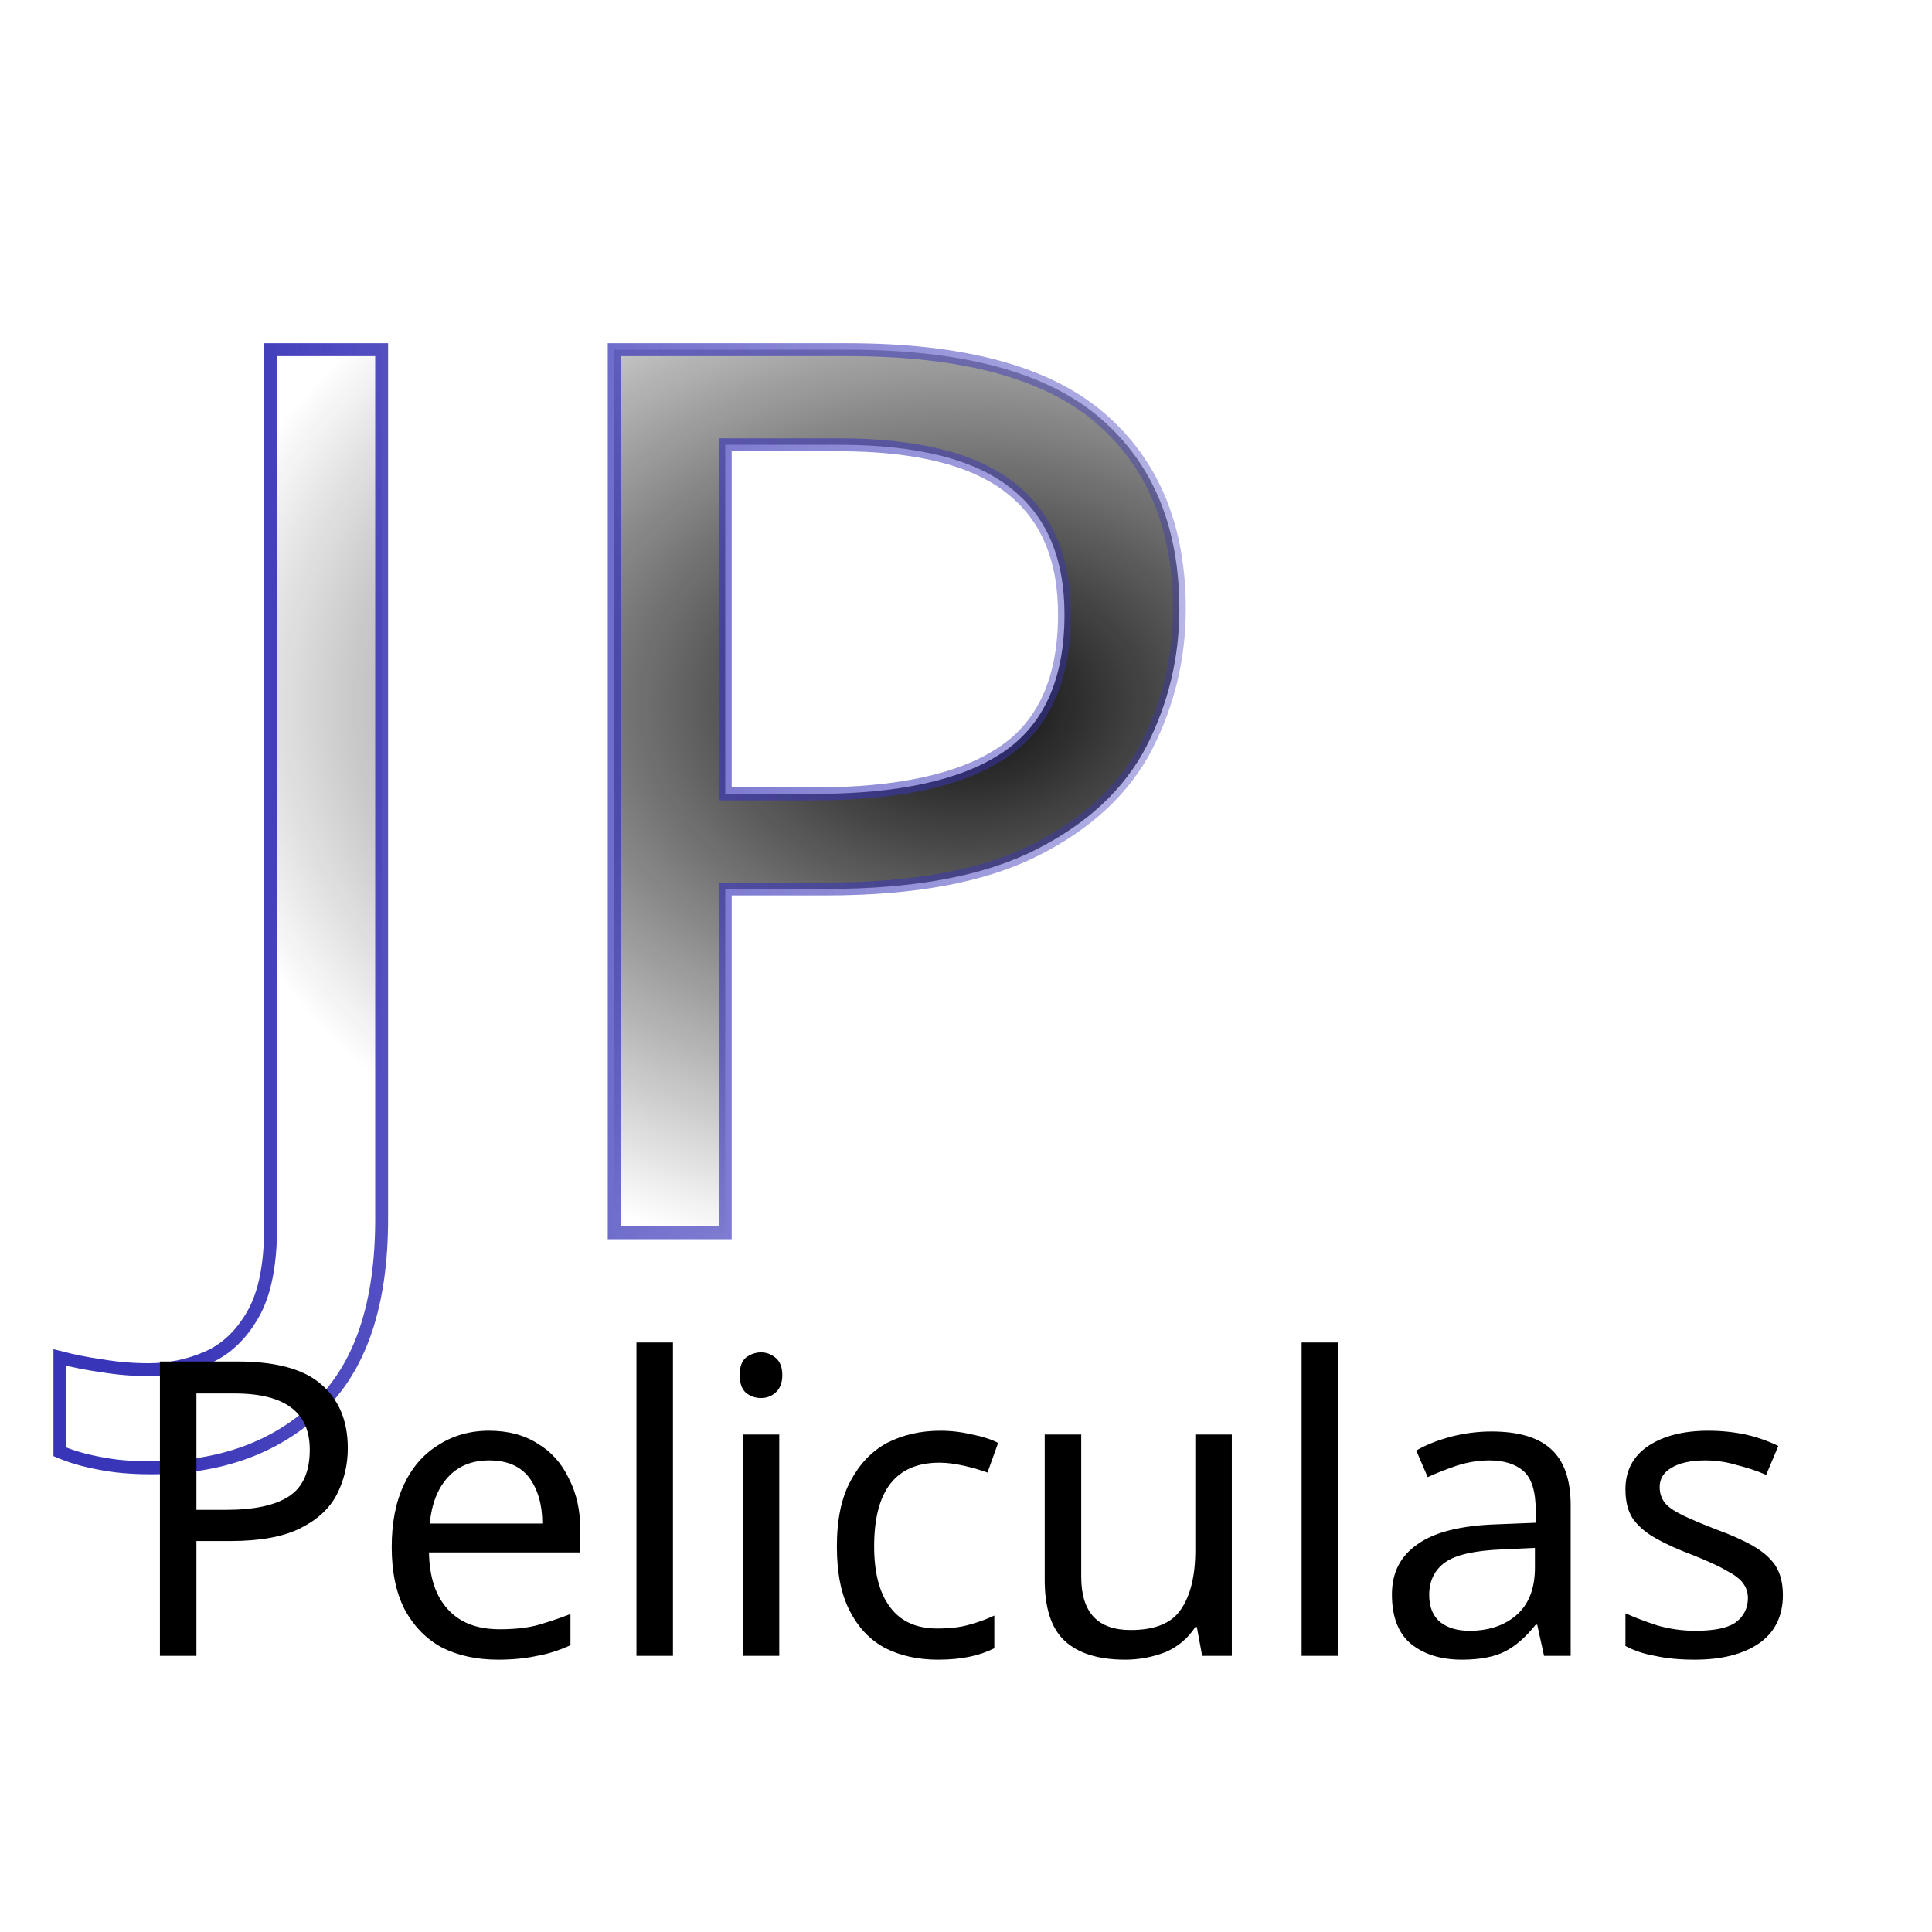
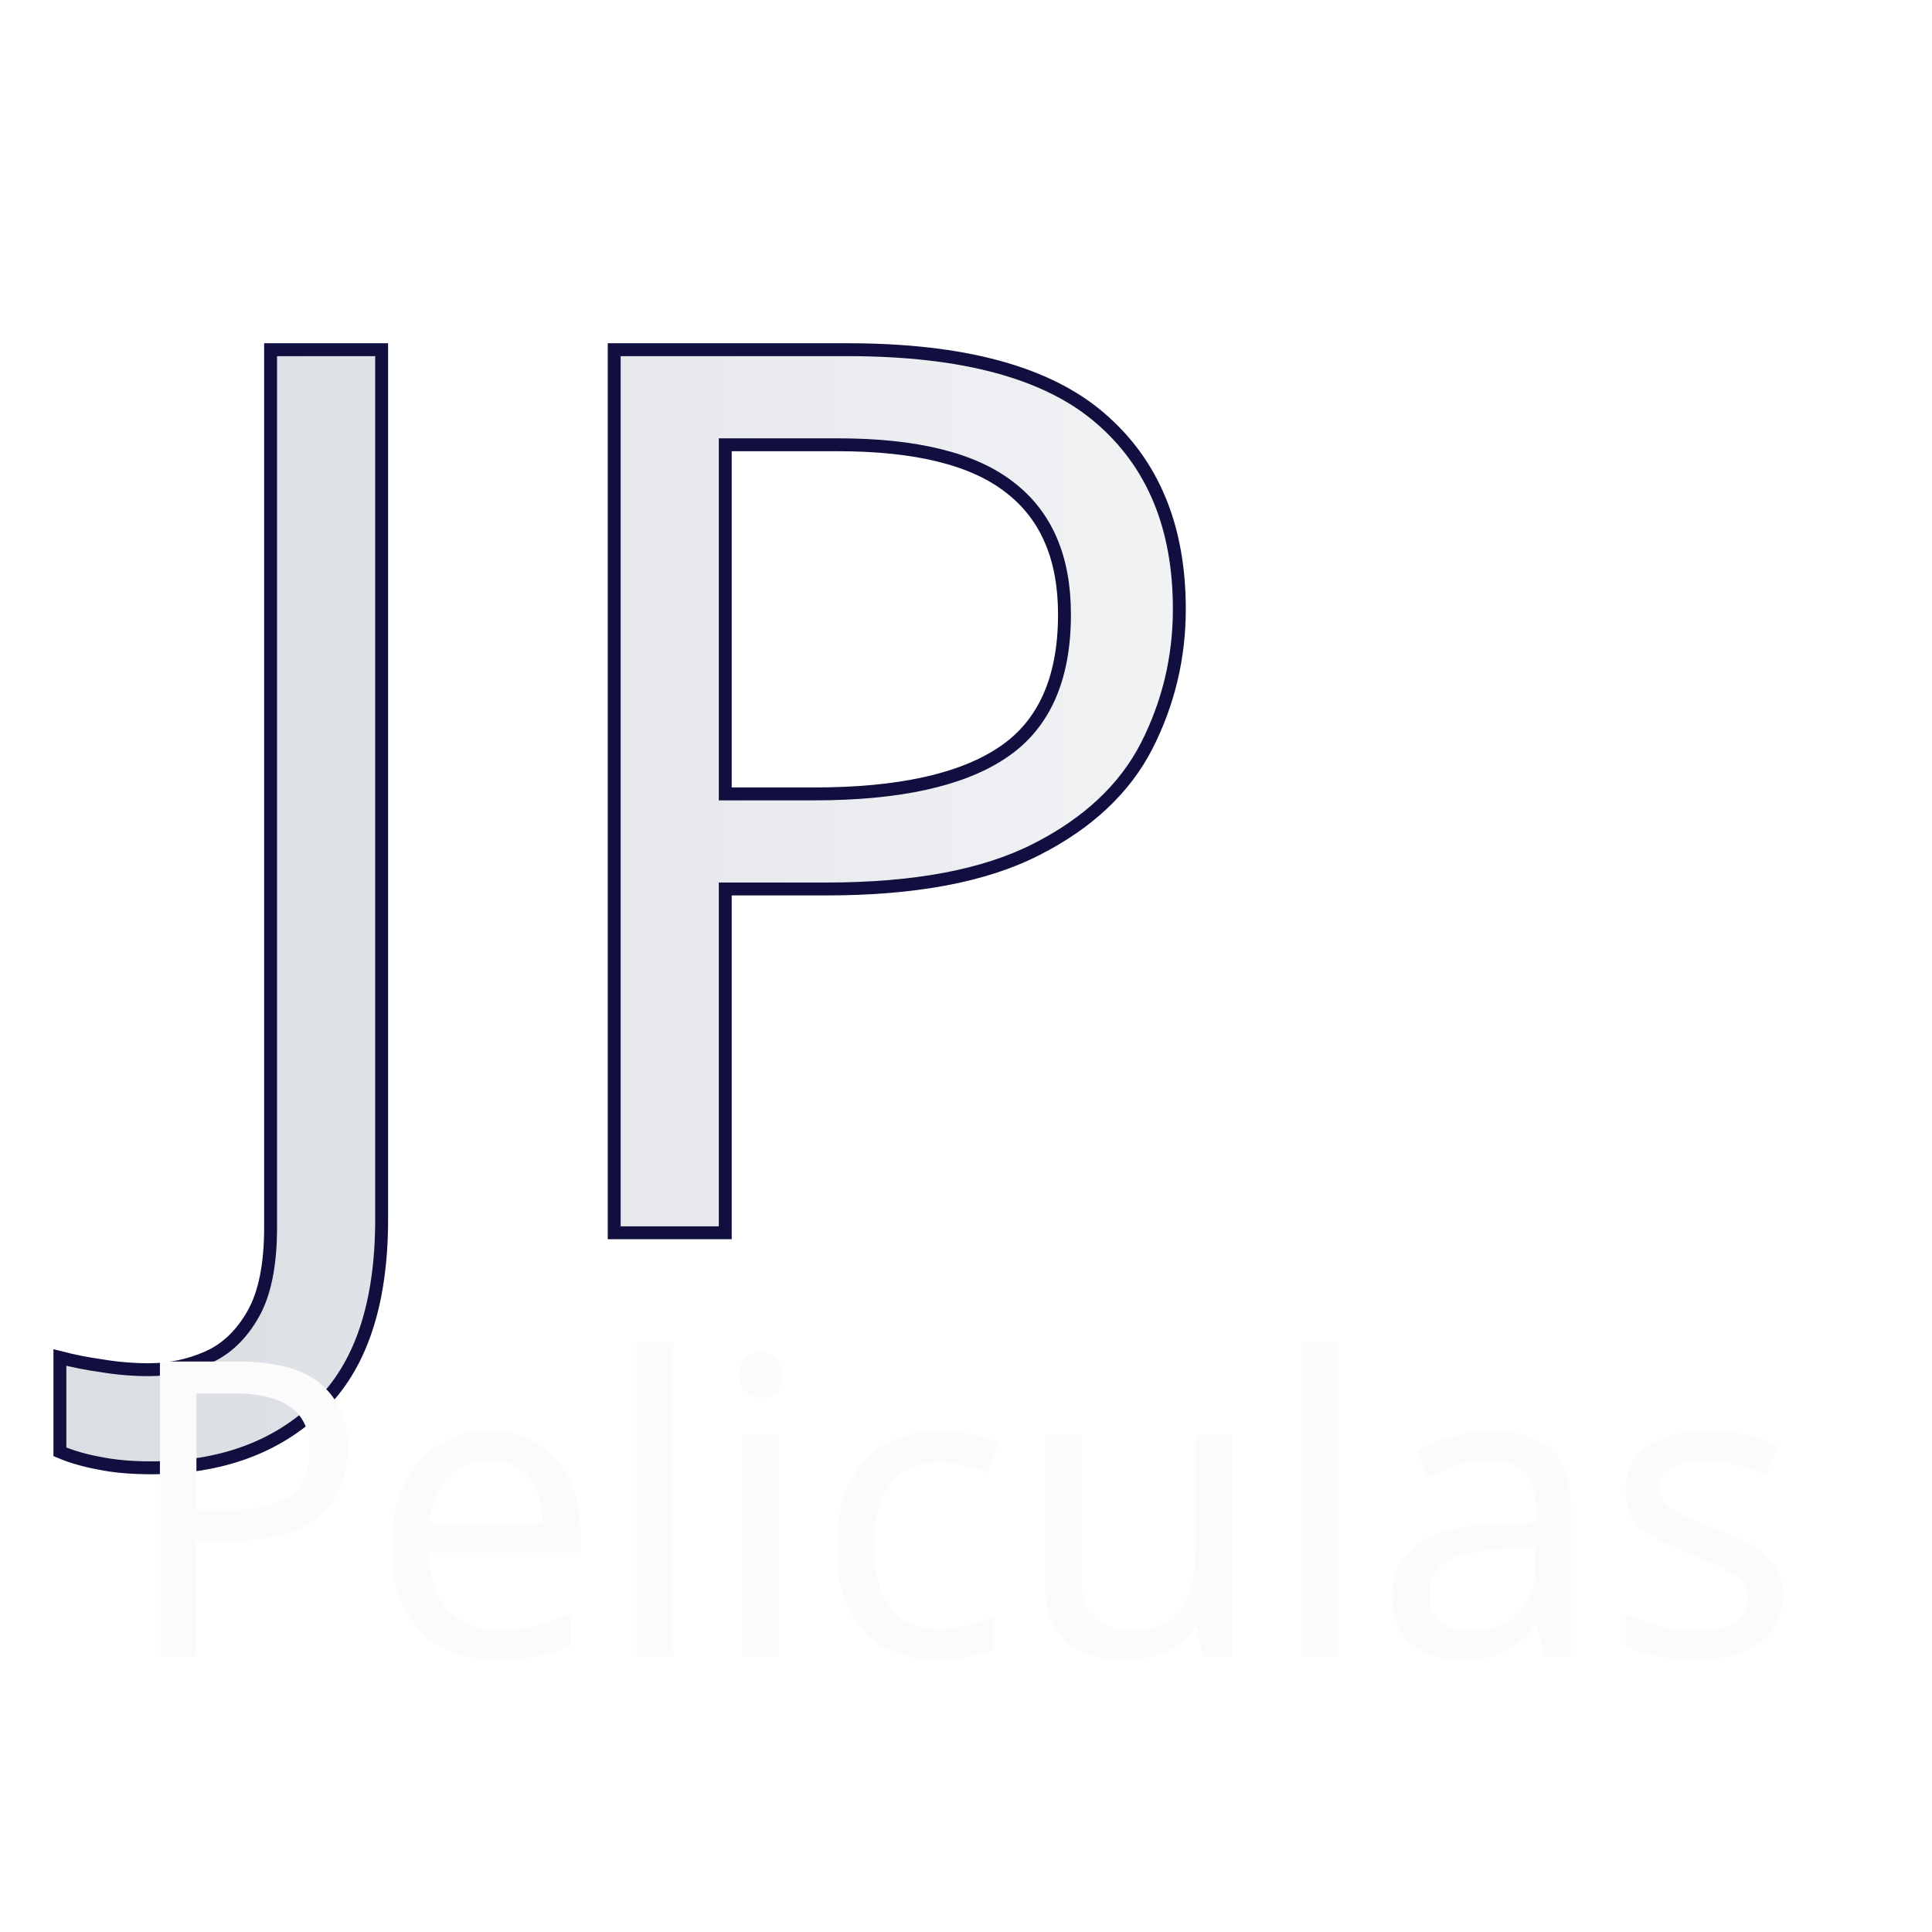
<svg xmlns="http://www.w3.org/2000/svg" xmlns:xlink="http://www.w3.org/1999/xlink" width="150" height="150" viewBox="0 0 39.688 39.688" version="1.1" id="svg8">
  <defs id="defs2">
-     <linearGradient id="linearGradient848">
-       <stop style="stop-color:#302cb5;stop-opacity:1;" offset="0" id="stop844" />
-       <stop style="stop-color:#302cb5;stop-opacity:0;" offset="1" id="stop846" />
+     <linearGradient id="linearGradient4555">
+       <stop style="stop-color:#dbdee3;stop-opacity:1;" offset="0" id="stop4551" />
+       <stop style="stop-color:#dbdee3;stop-opacity:0;" offset="1" id="stop4553" />
    </linearGradient>
-     <linearGradient id="linearGradient838">
-       <stop style="stop-color:#000000;stop-opacity:1;" offset="0" id="stop834" />
-       <stop style="stop-color:#000000;stop-opacity:0;" offset="1" id="stop836" />
-     </linearGradient>
-     <radialGradient xlink:href="#linearGradient838" id="radialGradient842" cx="19.807" cy="271.735" fx="19.807" fy="271.735" r="16.111" gradientTransform="matrix(1,0,0,0.725943,0,74.47094)" gradientUnits="userSpaceOnUse" />
-     <linearGradient xlink:href="#linearGradient848" id="linearGradient852" x1="3.564" y1="271.735" x2="36.05" y2="271.735" gradientUnits="userSpaceOnUse" />
+     <linearGradient xlink:href="#linearGradient4555" id="linearGradient4557" x1="3.564" y1="271.735" x2="36.05" y2="271.735" gradientUnits="userSpaceOnUse" />
  </defs>
  <g id="layer1" transform="translate(0,-257.3125)">
    <text xml:space="preserve" style="font-style:normal;font-weight:normal;font-size:25.4px;line-height:1.25;font-family:sans-serif;letter-spacing:0px;word-spacing:0px;fill:#000000;fill-opacity:1;stroke:none;stroke-width:0.265" x="2.74" y="260.809" id="text12">
      <tspan id="tspan10" x="2.74" y="283.982" style="stroke-width:0.265" />
    </text>
    <text xml:space="preserve" style="font-style:normal;font-weight:normal;font-size:25.4px;line-height:1.25;font-family:sans-serif;letter-spacing:0px;word-spacing:0px;fill:#000000;fill-opacity:1;stroke:none;stroke-width:0.265" x="7.465" y="282.448" id="text16">
      <tspan id="tspan14" x="7.465" y="305.621" style="stroke-width:0.265" />
    </text>
-     <text xml:space="preserve" style="font-style:normal;font-variant:normal;font-weight:normal;font-stretch:normal;font-size:25.4px;line-height:1.25;font-family:Jokerman;-inkscape-font-specification:'Jokerman, Normal';font-variant-ligatures:normal;font-variant-caps:normal;font-variant-numeric:normal;font-feature-settings:normal;text-align:start;letter-spacing:0px;word-spacing:0px;writing-mode:lr-tb;text-anchor:start;fill:url(#radialGradient842);fill-opacity:1;stroke:url(#linearGradient852);stroke-width:0.265;opacity:0.955" x="3.213" y="282.637" id="text20">
-       <tspan id="tspan18" x="3.213" y="282.637" style="stroke-width:0.265;fill-opacity:1;fill:url(#radialGradient842);stroke:url(#linearGradient852)">JP</tspan>
+     <text xml:space="preserve" style="font-style:normal;font-variant:normal;font-weight:normal;font-stretch:normal;font-size:25.4px;line-height:1.25;font-family:Jokerman;-inkscape-font-specification:'Jokerman, Normal';font-variant-ligatures:normal;font-variant-caps:normal;font-variant-numeric:normal;font-feature-settings:normal;text-align:start;letter-spacing:0px;word-spacing:0px;writing-mode:lr-tb;text-anchor:start;fill:url(#linearGradient4557);fill-opacity:1;stroke:#110f3f;stroke-width:0.265;opacity:1;stroke-opacity:1" x="3.213" y="282.637" id="text20">
+       <tspan id="tspan18" x="3.213" y="282.637" style="stroke-width:0.265;fill-opacity:1;fill:url(#linearGradient4557);stroke:#110f3f;stroke-opacity:1">JP</tspan>
    </text>
-     <text xml:space="preserve" style="font-style:normal;font-variant:normal;font-weight:normal;font-stretch:normal;font-size:9.878px;line-height:1.25;font-family:'Bauhaus 93';-inkscape-font-specification:'Bauhaus 93, Normal';font-variant-ligatures:normal;font-variant-caps:normal;font-variant-numeric:normal;font-feature-settings:normal;text-align:start;letter-spacing:0px;word-spacing:0px;writing-mode:lr-tb;text-anchor:start;fill:#000000;fill-opacity:1;stroke:none;stroke-width:0.265" x="2.457" y="291.33" id="text24">
-       <tspan id="tspan22" x="2.457" y="291.33" style="font-style:normal;font-variant:normal;font-weight:normal;font-stretch:normal;font-size:8.467px;font-family:'Bauhaus 93';-inkscape-font-specification:'Bauhaus 93, Normal';font-variant-ligatures:normal;font-variant-caps:normal;font-variant-numeric:normal;font-feature-settings:normal;text-align:start;writing-mode:lr-tb;text-anchor:start;stroke-width:0.265">Peliculas</tspan>
+     <text xml:space="preserve" style="font-style:normal;font-variant:normal;font-weight:normal;font-stretch:normal;font-size:9.878px;line-height:1.25;font-family:'Bauhaus 93';-inkscape-font-specification:'Bauhaus 93, Normal';font-variant-ligatures:normal;font-variant-caps:normal;font-variant-numeric:normal;font-feature-settings:normal;text-align:start;letter-spacing:0px;word-spacing:0px;writing-mode:lr-tb;text-anchor:start;fill:#fbfbfb;fill-opacity:1;stroke:none;stroke-width:0.265;" x="2.457" y="291.33" id="text24">
+       <tspan id="tspan22" x="2.457" y="291.33" style="font-style:normal;font-variant:normal;font-weight:normal;font-stretch:normal;font-size:8.467px;font-family:'Bauhaus 93';-inkscape-font-specification:'Bauhaus 93, Normal';font-variant-ligatures:normal;font-variant-caps:normal;font-variant-numeric:normal;font-feature-settings:normal;text-align:start;writing-mode:lr-tb;text-anchor:start;stroke-width:0.265;fill:#fbfbfb;fill-opacity:1;">Peliculas</tspan>
    </text>
  </g>
</svg>
